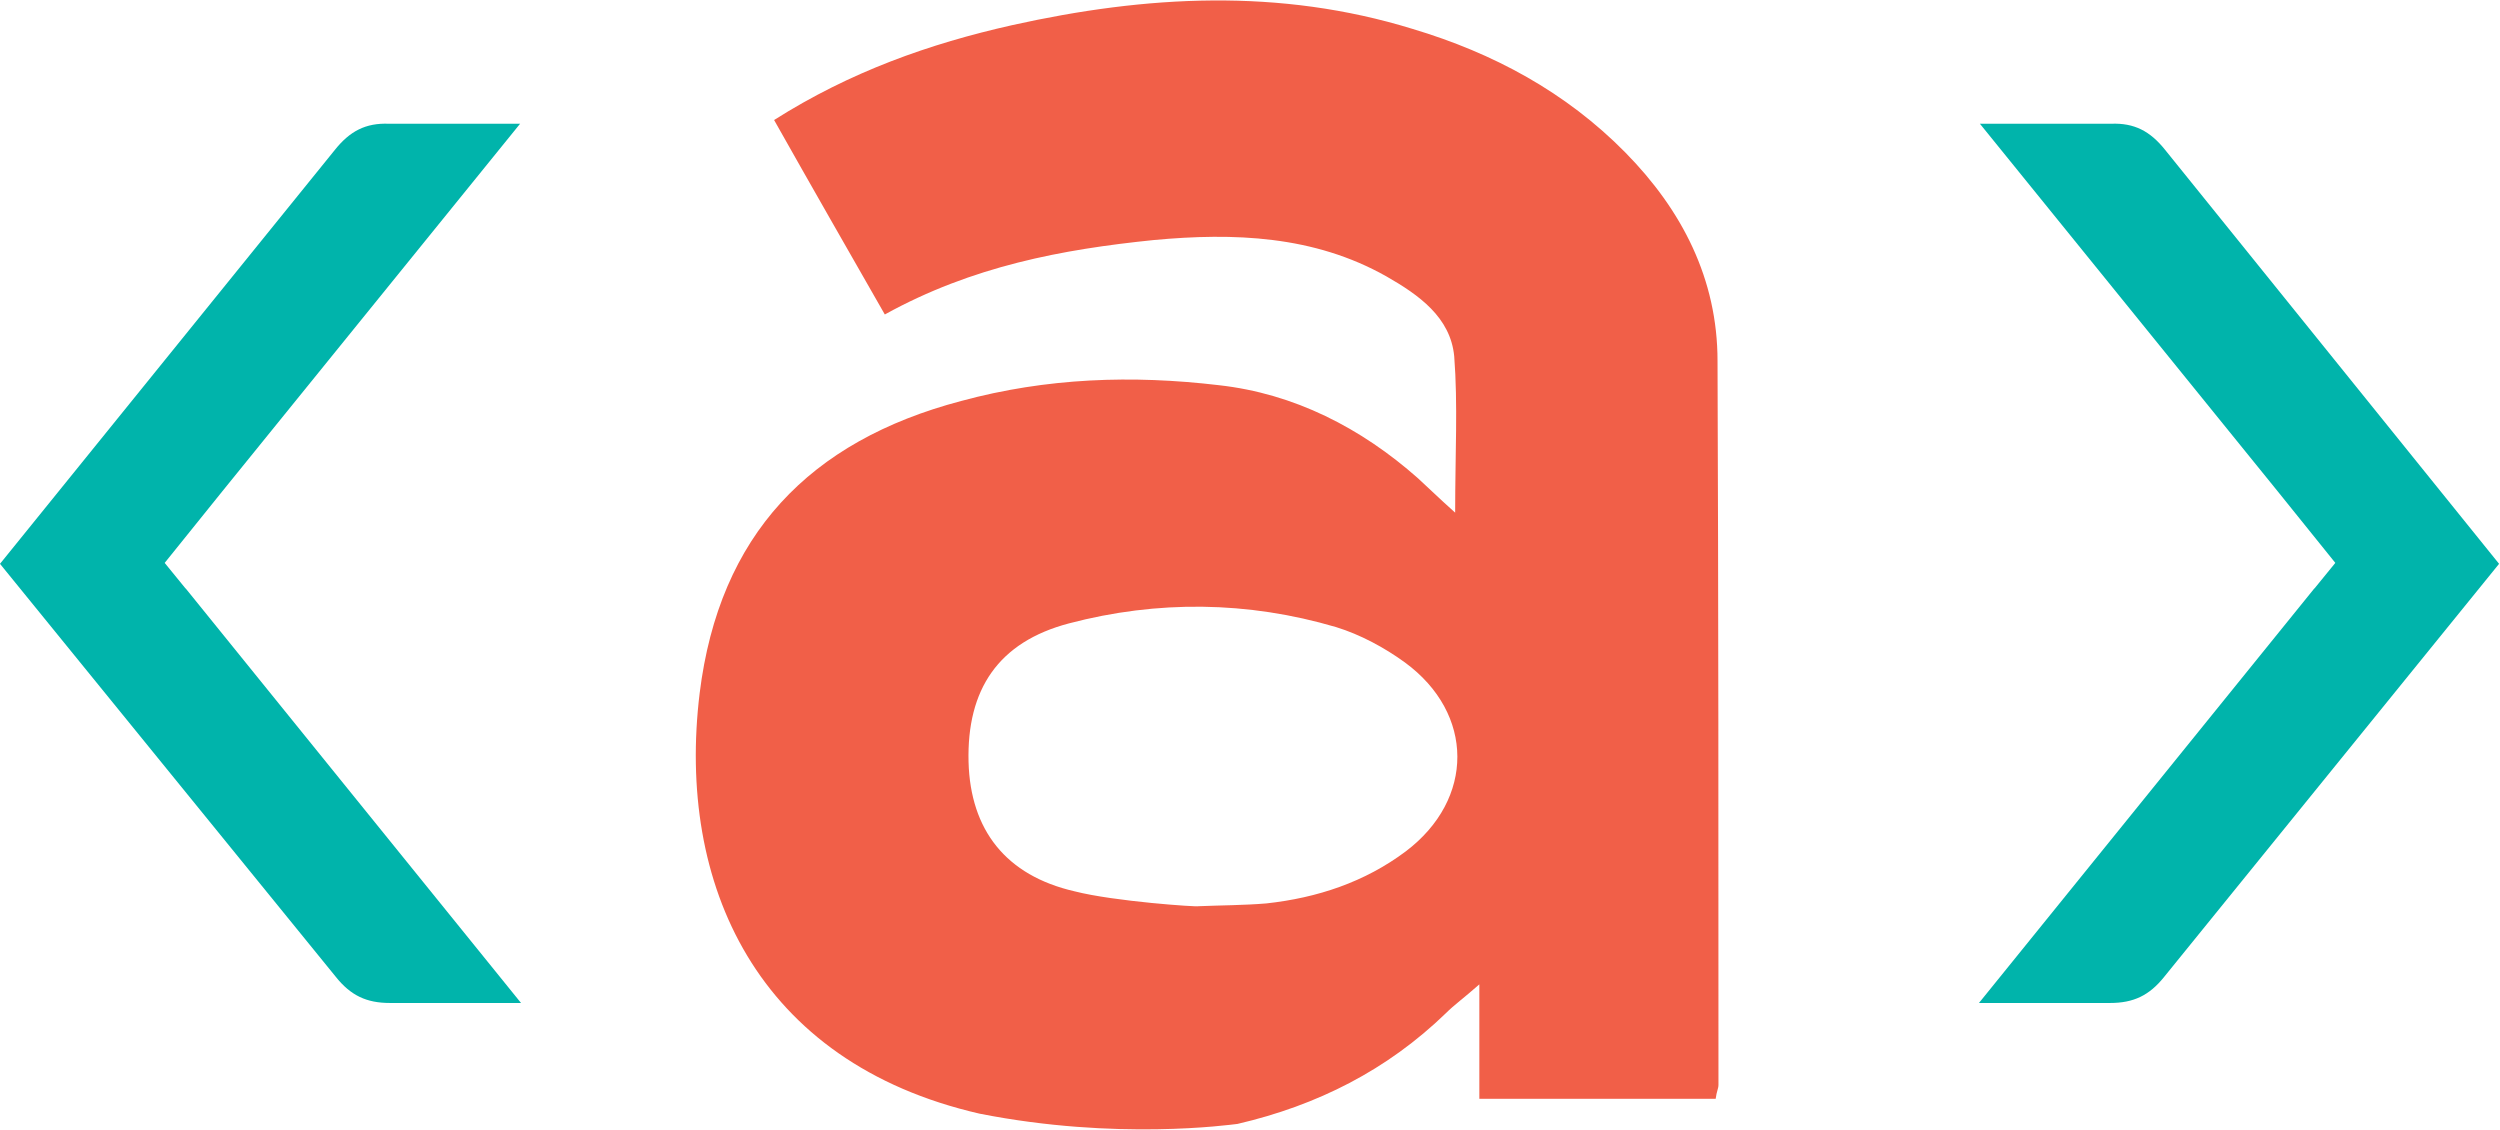
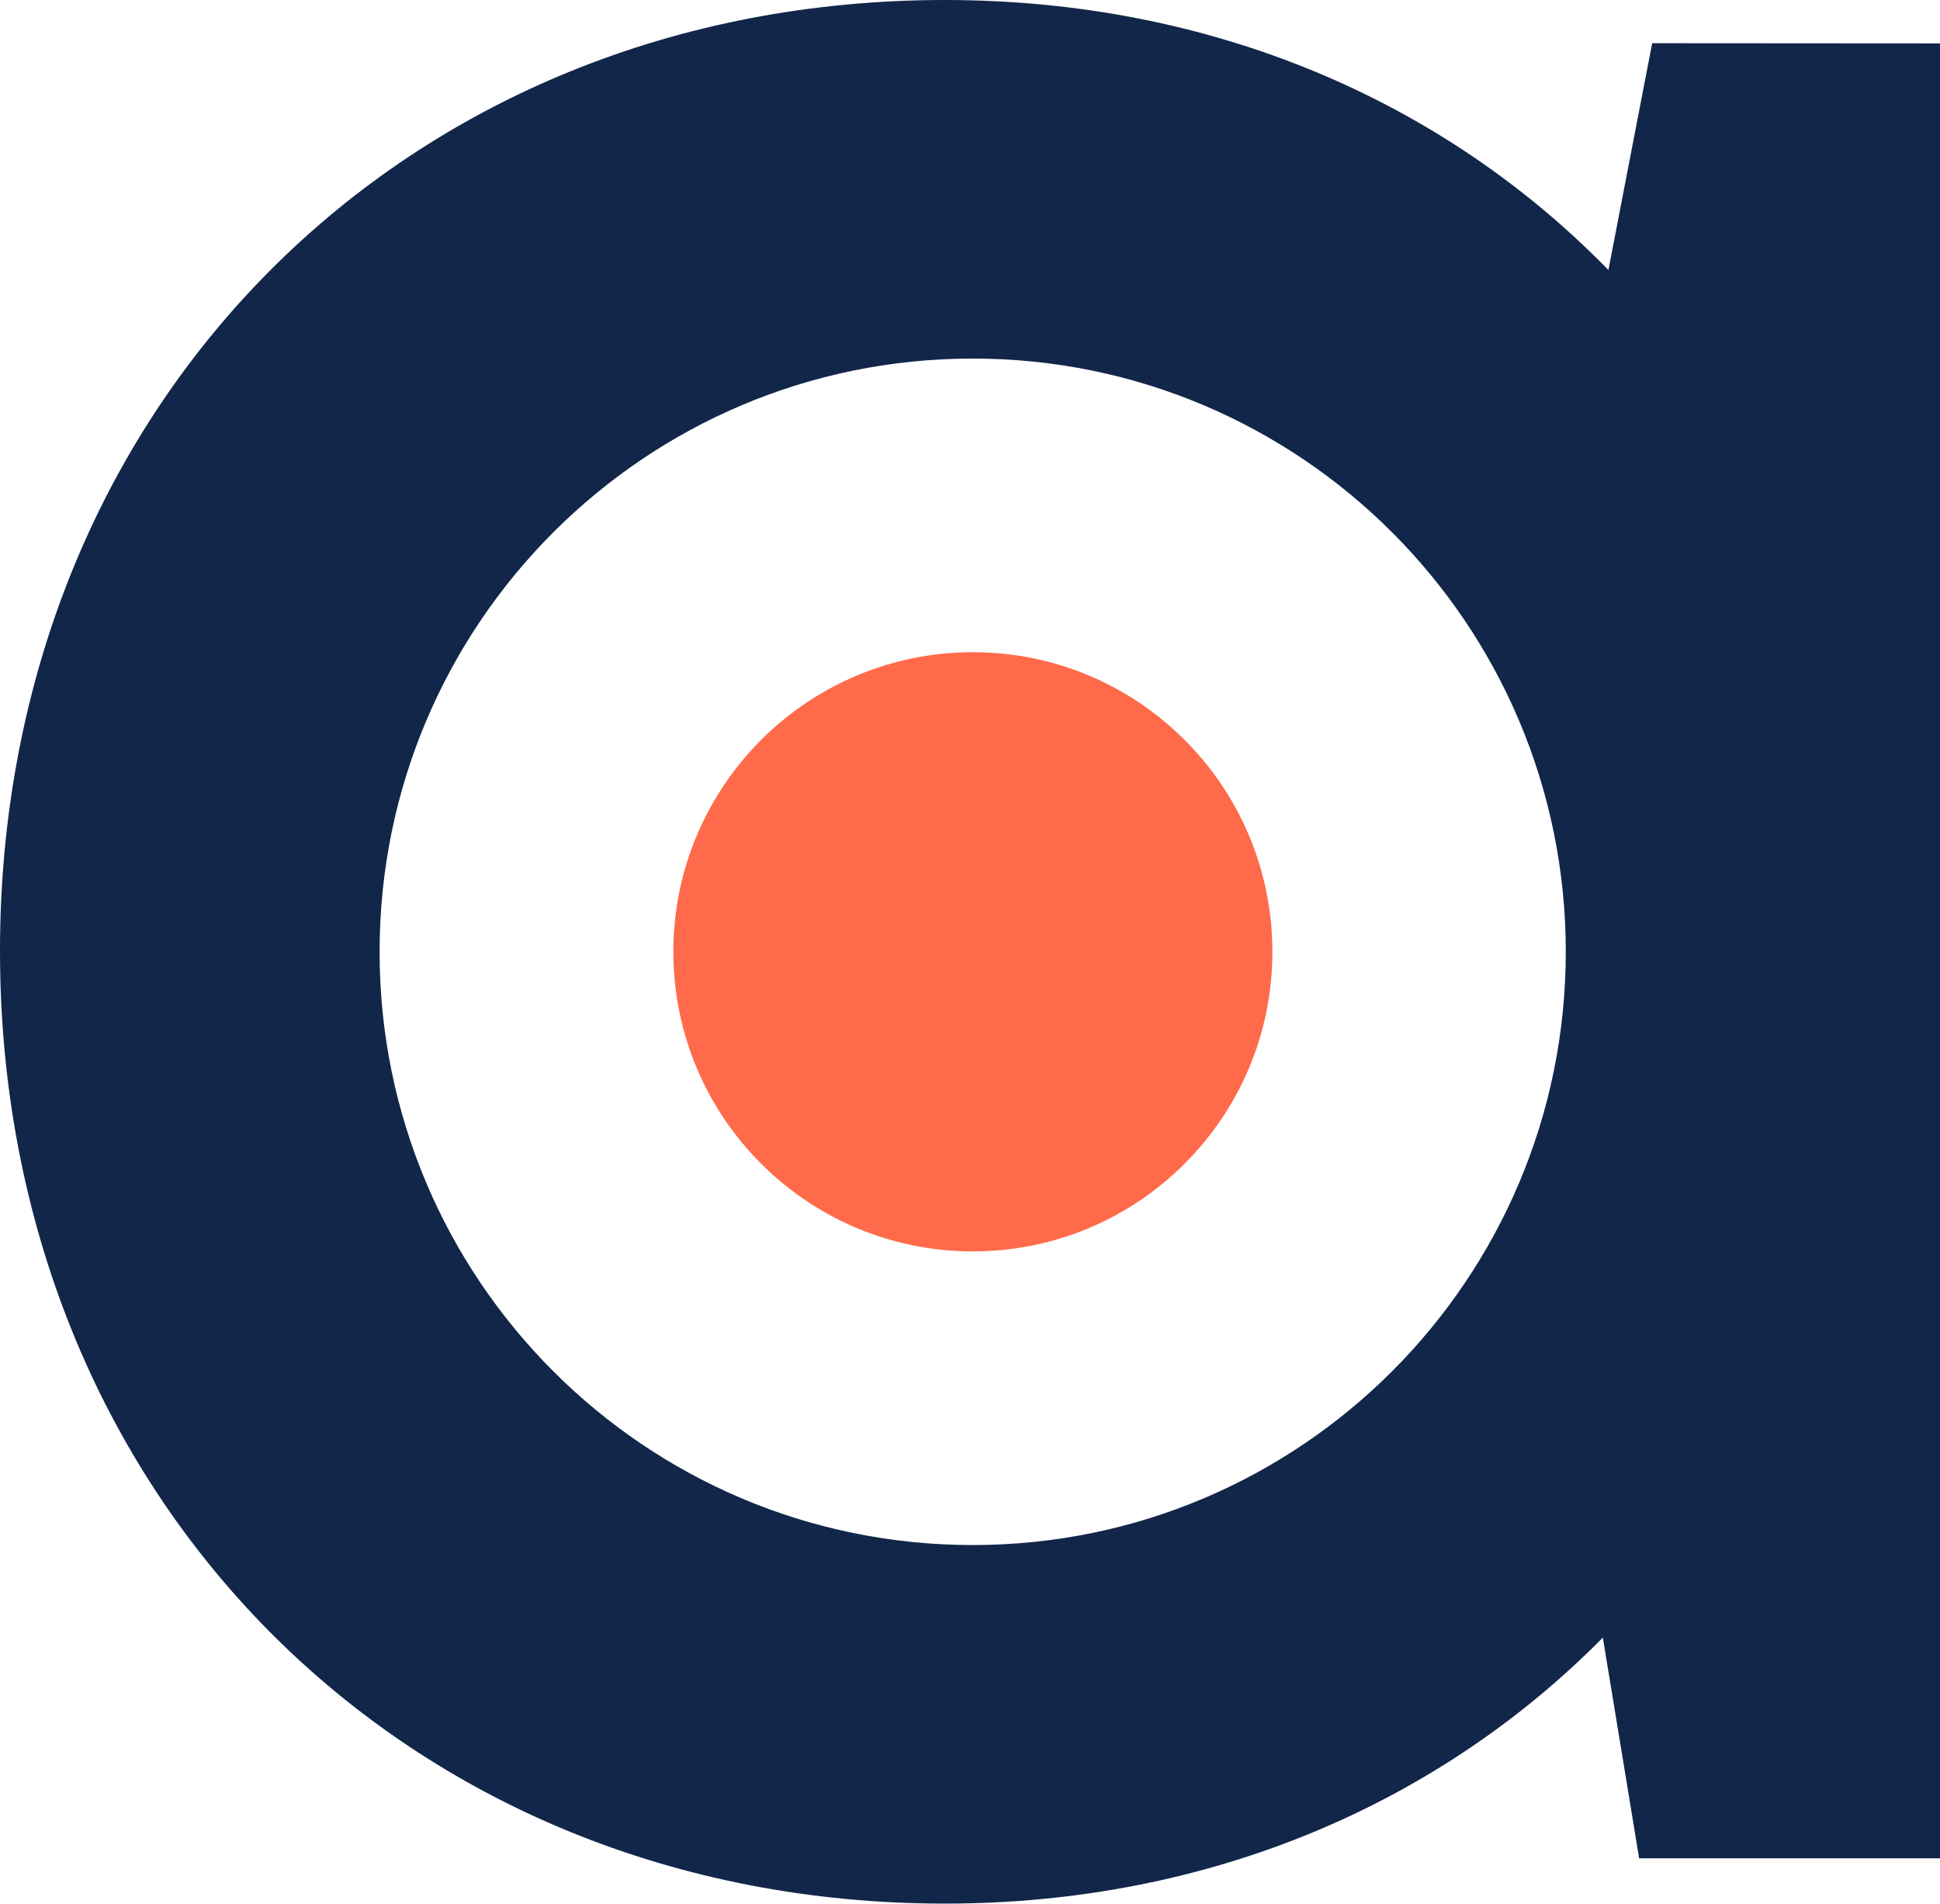
- <svg xmlns="http://www.w3.org/2000/svg" version="1.1" x="0" y="0" viewBox="0 0 268.7 121.4" xml:space="preserve">
-   <style>.s0{fill:#00B4AB;}</style>
-   <path d="M105.3 119.7c-24-5.5-32.6-24.7-30.1-45.2 2.1-17 11.8-27.1 28.1-31.4 9.2-2.5 18.4-2.8 27.7-1.7 8.1 0.9 15.3 4.6 21.4 10 1.1 1 2.1 2 4 3.7 0-6.3 0.3-11.6-0.1-16.8 -0.4-4.2-3.8-6.6-7.3-8.6 -7.8-4.4-16.4-4.7-25-3.9 -9.8 1-19.5 2.8-28.9 8 -4-7-7.9-13.8-11.9-20.9 8.2-5.2 16.7-8.2 25.6-10.2 14.4-3.2 28.7-4 43 0.4 8.7 2.6 16.5 6.8 22.9 13.3 6.1 6.2 9.9 13.6 9.9 22.4 0.1 25.9 0.1 51.8 0.1 77.8 0 0.4-0.2 0.7-0.3 1.5 -8.2 0-16.5 0-25.4 0 0-3.7 0-7.5 0-12.3 -1.7 1.5-2.7 2.2-3.6 3.1 -6.3 6.1-13.8 9.9-22.4 11.9C132.1 120.9 120 122.6 105.3 119.7zM128.8 97.4c2.4-0.1 4.9-0.1 7.3-0.3 5.5-0.6 10.6-2.3 15-5.6 7.4-5.6 7.4-14.8-0.1-20.3 -2.2-1.6-4.8-3-7.4-3.8 -9.5-2.8-19.2-2.9-28.7-0.4 -7.6 2-11 7.1-10.8 14.9 0.2 7.3 4 12.2 11.4 13.9C119.8 96.9 128.8 97.5 128.8 97.4z" fill="#F15F48" />
-   <path d="M36 16.1c1.6-2 3.3-2.9 5.8-2.8 8.2 0 14.1 0 14.1 0l-32 39.5h0l-6.2 7.7 2.2 2.7c0 0 0.1 0.1 0.1 0.1l36 44.5c0 0-5.9 0-14.1 0 -2.5 0-4.2-0.8-5.8-2.8L0 60.6 36 16.1zM232.7 16.1c-1.6-2-3.3-2.9-5.8-2.8 -8.2 0-14.1 0-14.1 0l32 39.5h0l6.2 7.7 -2.2 2.7c0 0-0.1 0.1-0.1 0.1l-36 44.5c0 0 5.9 0 14.1 0 2.5 0 4.2-0.8 5.8-2.8l36-44.4L232.7 16.1z" fill="#00B4AB" />
+ <svg xmlns="http://www.w3.org/2000/svg" data-name="Layer 1" viewBox="0 0 101.04 99.11">
+   <path d="M86.05 2.25l-2.28 11.81C75.2 5.27 63.14 0 49.21 0 21.05 0 0 21.11 0 49.51s21.05 49.61 49.21 49.61c13.77 0 25.71-5.19 34.27-13.85l1.89 11.49h15.67V2.26zm-35.39 78.2a30.89 30.89 0 1130.89-30.89 30.89 30.89 0 01-30.89 30.89z" fill="#12264a" />
+   <circle cx="50.67" cy="49.56" r="15.6" fill="#ff6b4a" />
</svg>
